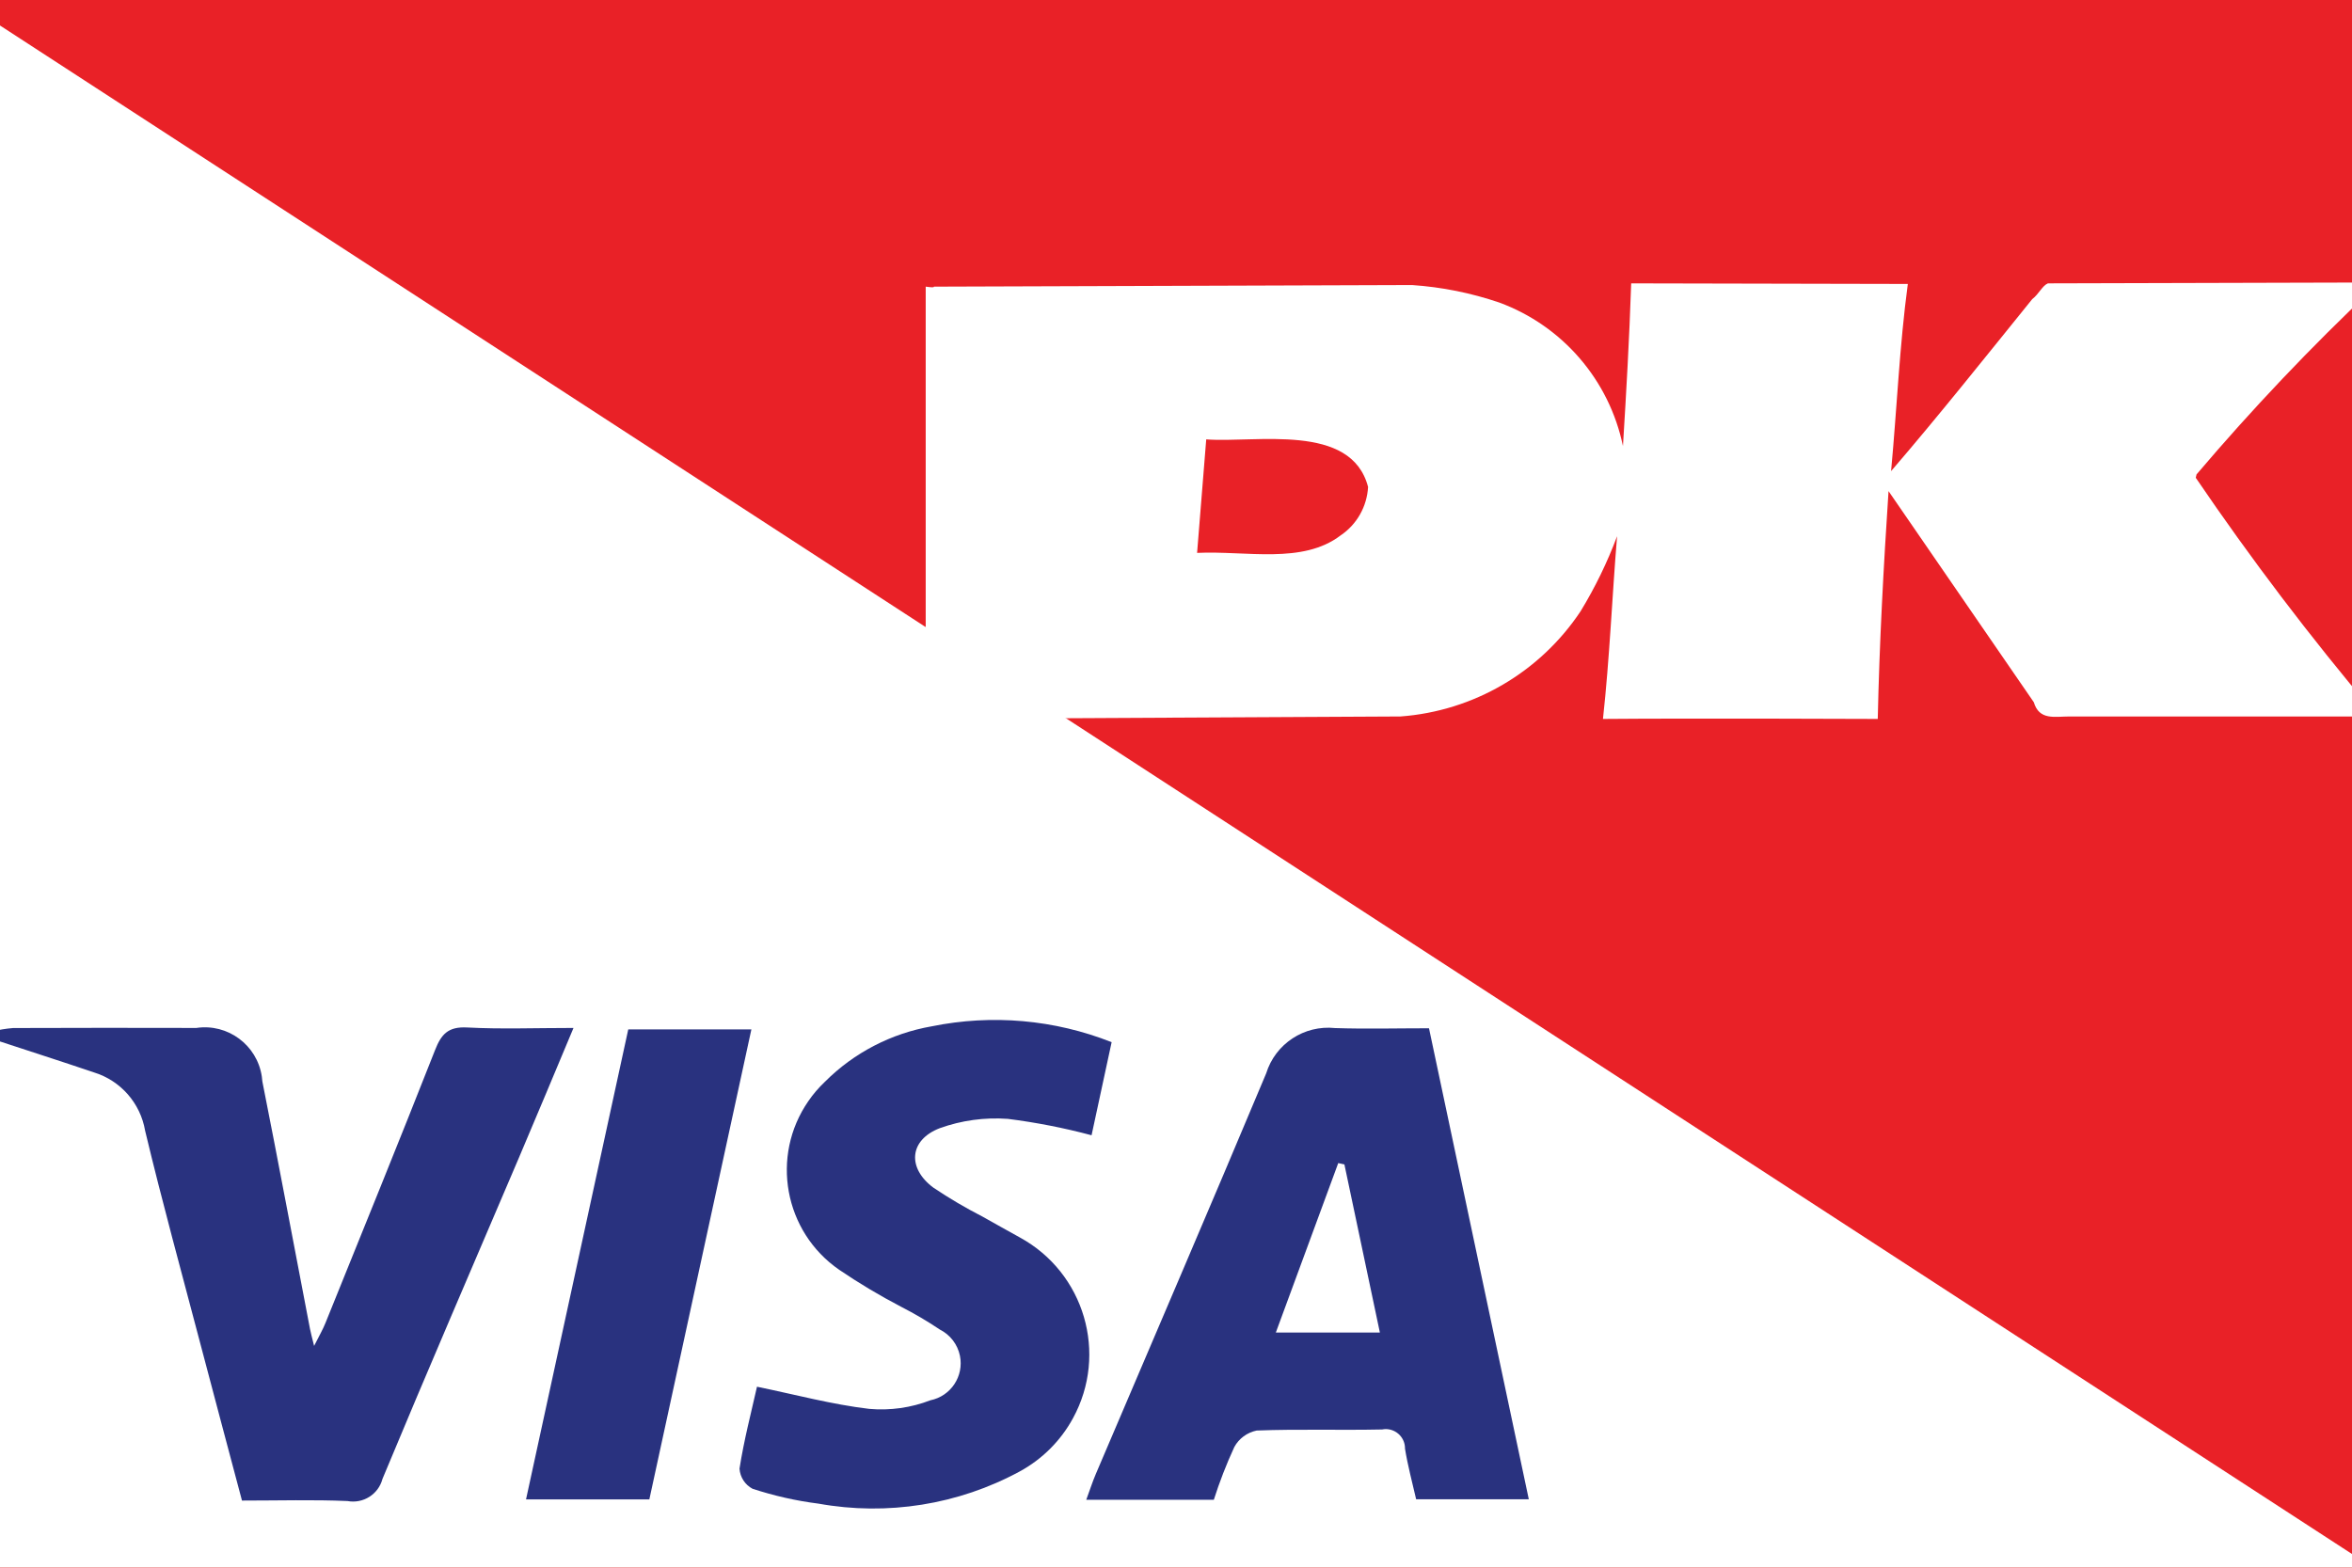
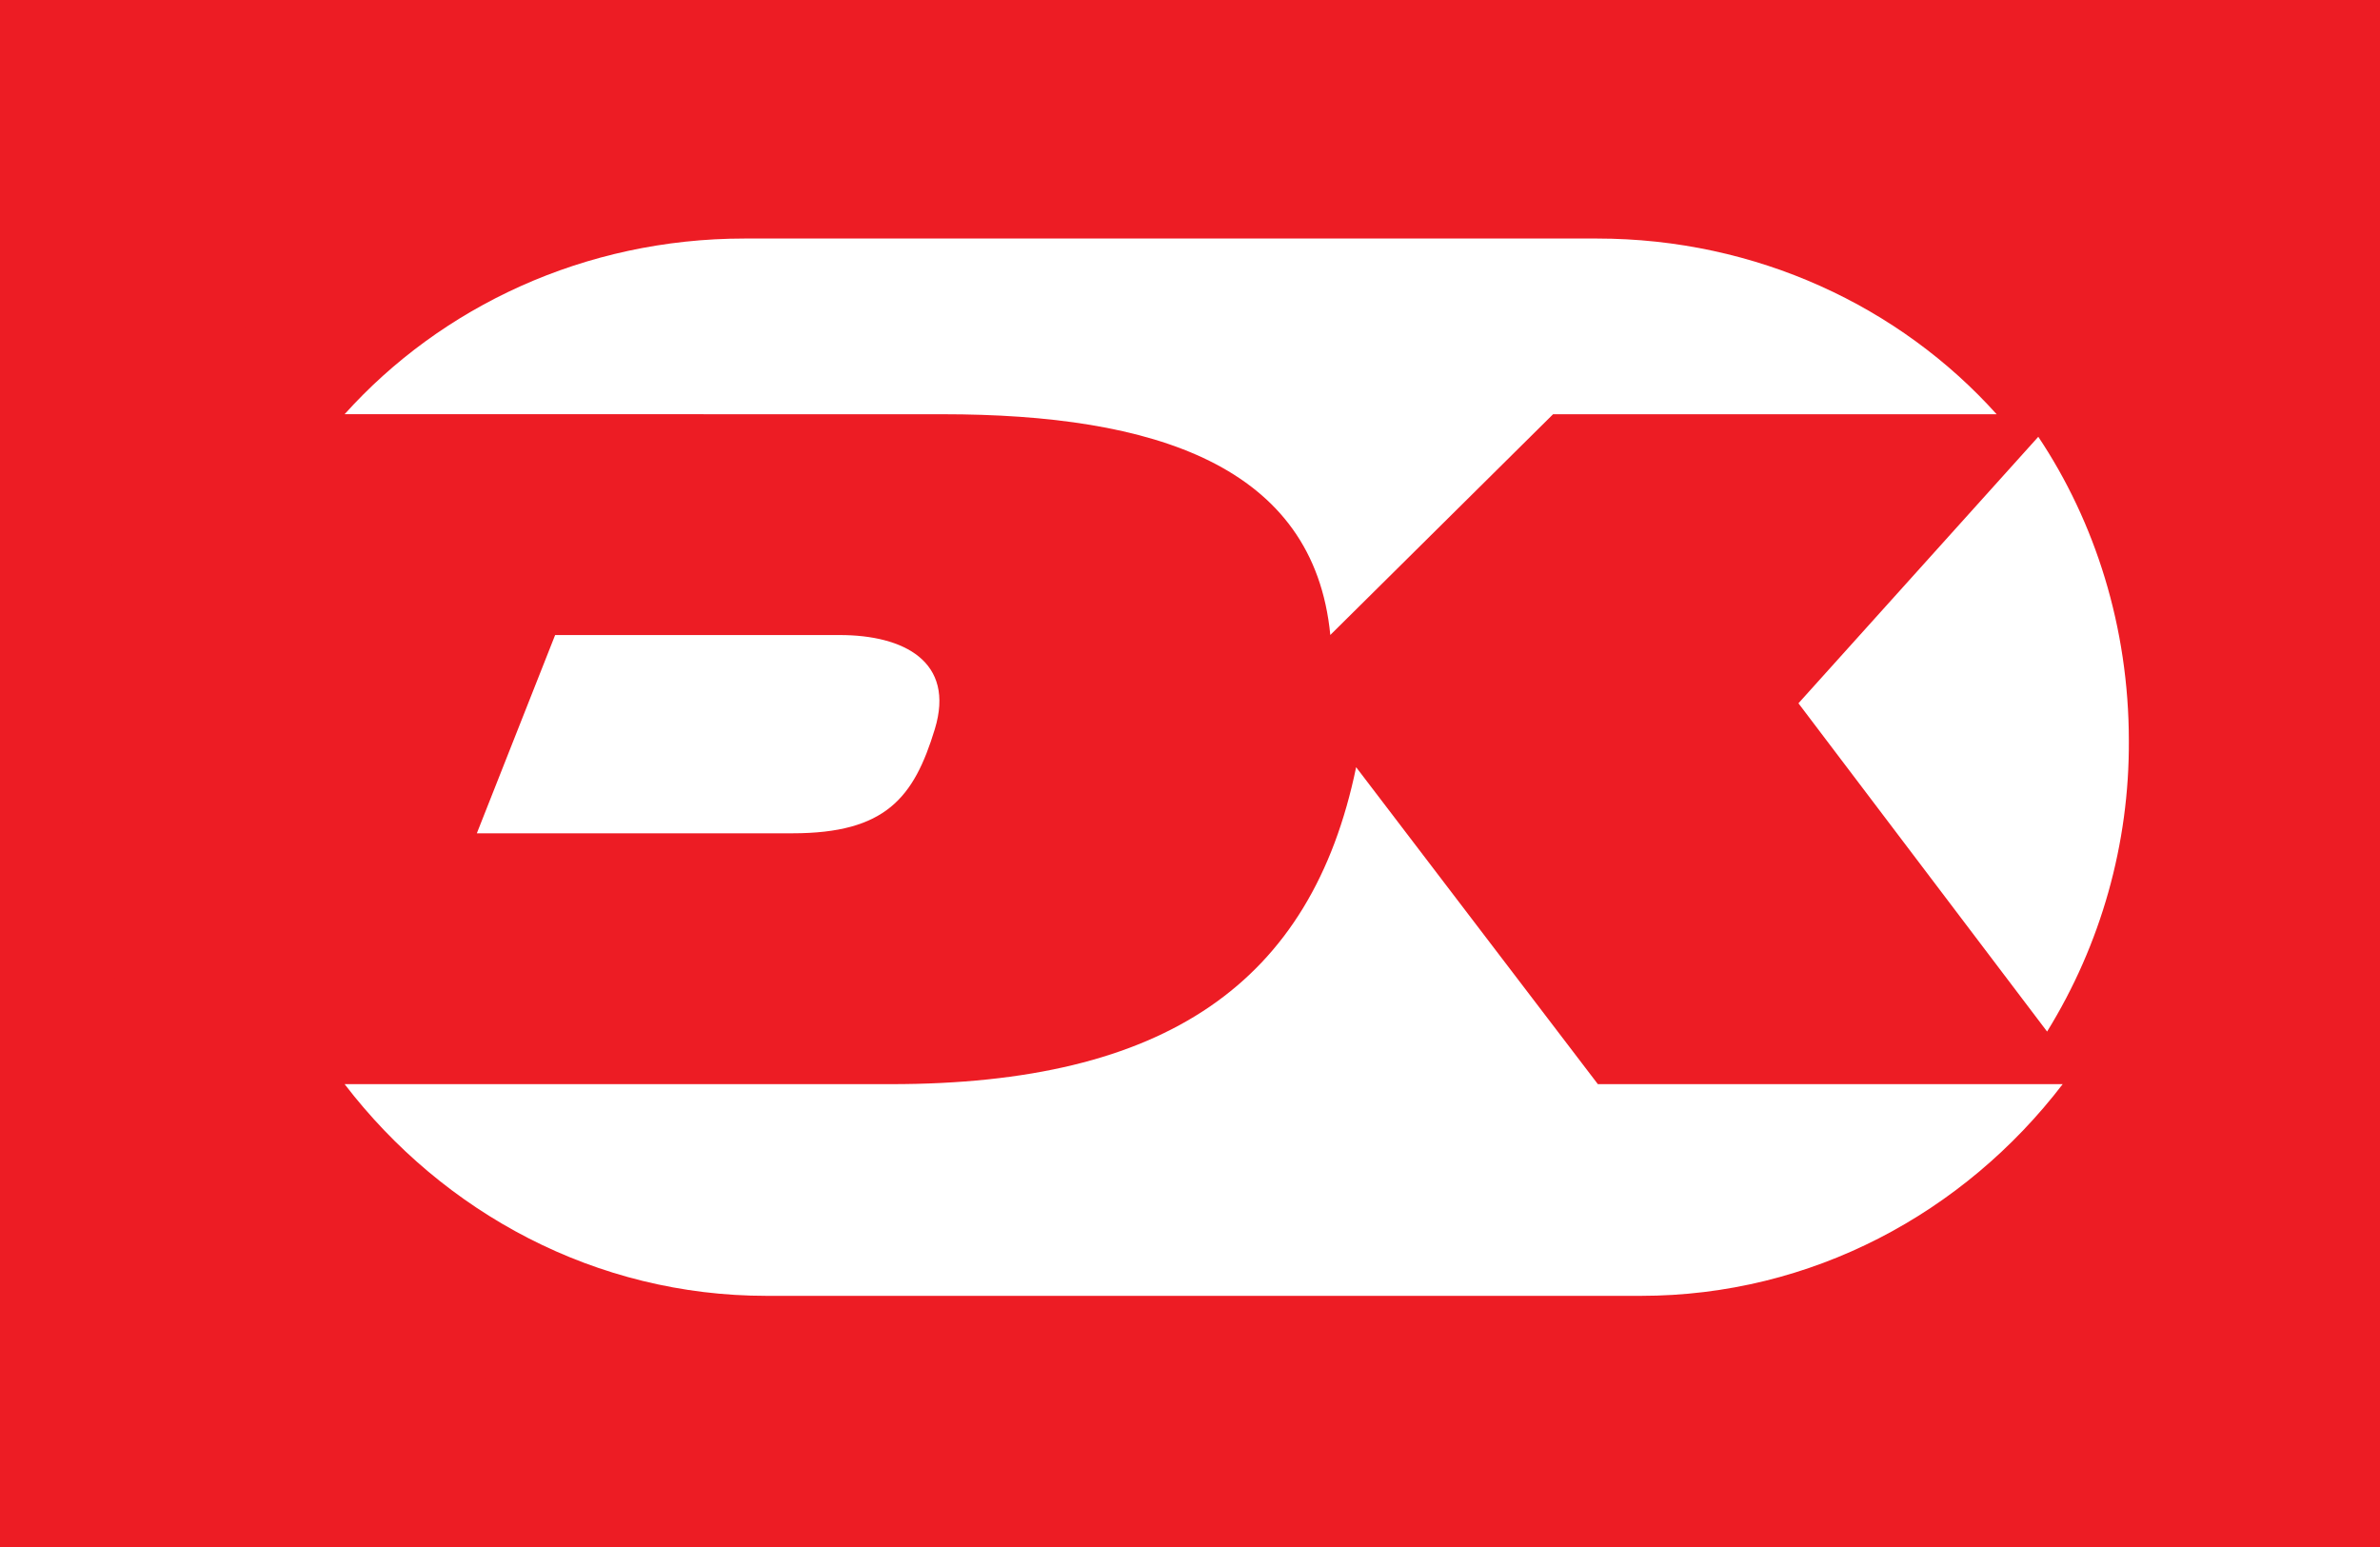
- <svg xmlns="http://www.w3.org/2000/svg" xmlns:xlink="http://www.w3.org/1999/xlink" width="60px" height="40px" viewBox="0 0 60 40" version="1.1">
-   <defs>
-     <polygon id="path-1" points="0 0 0 40 61.538 40" />
-   </defs>
-   <g id="visadankort" stroke="none" stroke-width="1" fill="none" fill-rule="evenodd">
-     <g transform="translate(-1, 0)">
-       <polygon id="Fill-1" fill="#E92127" points="0 40 61.538 40 61.538 0 0 0" />
-       <path d="M61.538,7.208 L53.243,7.23 C53.1,7.288 53.011,7.505 52.842,7.633 C51.655,9.102 50.469,10.593 49.242,12.021 C49.389,10.445 49.457,8.821 49.669,7.245 L42.612,7.23 C42.565,8.645 42.485,10.041 42.402,11.381 C42.052,9.698 40.86,8.313 39.246,7.719 C38.526,7.474 37.78,7.324 37.022,7.273 L24.825,7.314 C24.825,7.336 24.782,7.336 24.615,7.314 L24.615,18.344 L36.726,18.281 C38.589,18.144 40.286,17.153 41.32,15.598 C41.691,14.99 42.003,14.348 42.252,13.682 C42.126,15.214 42.062,16.79 41.892,18.344 C44.158,18.324 48.902,18.344 48.902,18.344 C48.943,16.428 49.051,14.427 49.177,12.531 L52.883,17.918 C53.022,18.387 53.418,18.281 53.794,18.281 L61.538,18.281 L61.538,18.153 C59.928,16.245 58.417,14.254 57.014,12.19 L57.034,12.105 C58.446,10.442 59.951,8.856 61.538,7.358 L61.538,7.208 Z M35.202,13.659 C34.226,14.405 32.797,14.048 31.538,14.107 L31.771,11.211 C33.035,11.307 35.471,10.774 35.9,12.425 C35.872,12.924 35.614,13.381 35.202,13.659 Z" id="Fill-2" fill="#FFFFFF" />
-       <g id="Group-11" transform="translate(0, 0.000462)">
-         <mask id="mask-2" fill="white">
-           <use xlink:href="#path-1" />
-         </mask>
-         <g id="Clip-5" />
-         <polygon id="Fill-4" fill="#FFFFFF" mask="url(#mask-2)" points="0 40 61.538 40 61.538 0 0 0" />
-         <path d="M40,38.254 L37.126,38.254 C37.026,37.817 36.911,37.393 36.842,36.963 C36.846,36.691 36.631,36.47 36.36,36.463 C36.325,36.463 36.291,36.466 36.257,36.473 C35.191,36.496 34.123,36.459 33.057,36.5 C32.814,36.551 32.606,36.703 32.488,36.92 C32.286,37.357 32.112,37.806 31.965,38.266 L28.711,38.266 C28.8,38.023 28.868,37.813 28.954,37.61 C30.405,34.202 31.869,30.802 33.3,27.388 C33.535,26.631 34.271,26.148 35.058,26.231 C35.845,26.257 36.632,26.236 37.454,26.236 C38.305,30.262 39.148,34.236 40,38.254" id="Fill-6" fill="#29327F" mask="url(#mask-2)" />
-         <path d="M0.788,26.321 C0.966,26.276 1.148,26.245 1.333,26.23 C2.89,26.224 4.448,26.224 6.008,26.228 C6.811,26.108 7.559,26.664 7.679,27.467 C7.685,27.508 7.69,27.553 7.693,27.594 C8.11,29.696 8.503,31.802 8.908,33.907 C8.926,34.004 8.954,34.099 9.013,34.341 C9.15,34.068 9.237,33.919 9.3,33.762 C10.239,31.439 11.182,29.121 12.099,26.791 C12.257,26.387 12.434,26.19 12.916,26.216 C13.783,26.262 14.656,26.228 15.63,26.228 C15.145,27.384 14.696,28.465 14.237,29.541 C13.074,32.271 11.896,34.994 10.757,37.734 C10.654,38.127 10.265,38.373 9.865,38.299 C8.993,38.261 8.117,38.287 7.173,38.287 C6.817,36.944 6.46,35.613 6.11,34.281 C5.634,32.471 5.137,30.667 4.702,28.85 C4.582,28.147 4.077,27.571 3.396,27.362 C2.534,27.07 1.666,26.793 0.802,26.508 L0.788,26.321 Z" id="Fill-7" fill="#29327F" mask="url(#mask-2)" />
-         <path d="M29.358,26.591 C29.185,27.396 29.018,28.171 28.846,28.966 C28.146,28.779 27.432,28.639 26.712,28.548 C26.122,28.505 25.529,28.585 24.972,28.786 C24.191,29.088 24.14,29.805 24.811,30.303 C25.217,30.576 25.638,30.823 26.072,31.046 C26.385,31.225 26.702,31.397 27.017,31.574 C28.665,32.474 29.272,34.539 28.372,36.186 C28.06,36.759 27.589,37.23 27.017,37.542 C25.448,38.393 23.635,38.682 21.878,38.365 C21.308,38.293 20.745,38.165 20.198,37.986 C20.006,37.885 19.88,37.691 19.865,37.473 C19.977,36.751 20.163,36.04 20.311,35.382 C21.289,35.583 22.225,35.836 23.178,35.948 C23.708,35.994 24.24,35.919 24.735,35.728 C25.257,35.622 25.594,35.113 25.488,34.591 C25.428,34.302 25.24,34.056 24.975,33.923 C24.658,33.71 24.329,33.517 23.989,33.343 C23.445,33.059 22.915,32.743 22.406,32.397 C21.002,31.426 20.649,29.5 21.622,28.094 C21.743,27.916 21.885,27.753 22.042,27.603 C22.783,26.86 23.737,26.366 24.771,26.186 C26.308,25.874 27.9,26.014 29.358,26.591" id="Fill-8" fill="#29327F" mask="url(#mask-2)" />
-         <path d="M17.565,38.257 L14.419,38.257 C15.292,34.242 16.158,30.265 17.027,26.265 L20.168,26.265 C19.296,30.286 18.433,34.26 17.565,38.257" id="Fill-9" fill="#29327F" mask="url(#mask-2)" />
-         <path d="M35.296,29.71 C35.593,31.124 35.891,32.536 36.201,33.999 L33.547,33.999 C34.091,32.522 34.616,31.098 35.139,29.676 L35.296,29.71 Z" id="Fill-10" fill="#FFFFFF" mask="url(#mask-2)" />
-       </g>
-     </g>
-   </g>
+ <svg xmlns="http://www.w3.org/2000/svg" fill="none" viewBox="0 0 40 26">
+   <path fill="#ED1C24" d="M0 0H40V26H0z" />
+   <path fill="#ED1C24" d="M0 0H40V26H0z" />
+   <path fill="#ED1C24" d="M12.302 1.788C6.262 1.788 1.35 6.77 1.35 12.893 1.35 19.018 6.263 24 12.302 24H27.05C33.088 24 38 19.018 38 12.893 38 6.77 33.087 1.788 27.05 1.788z" />
+   <path fill="#fff" d="m30.226 11.82 4.179 5.517a9.2 9.2 0 0 0 1.374-4.884c0-1.913-.567-3.682-1.522-5.112zM15.844 6.962c3.557 0 6.238.86 6.514 3.71l3.744-3.71h7.455c-1.622-1.806-4.032-2.953-6.718-2.953H12.512c-2.687 0-5.098 1.147-6.72 2.952zM9.33 10.673l-1.316 3.332h5.304c1.568 0 2.042-.599 2.393-1.75.347-1.14-.525-1.582-1.596-1.582zM26.854 18.22l-4.062-5.326c-.75 3.632-3.209 5.327-7.817 5.327H5.792c1.661 2.166 4.224 3.558 7.093 3.558h14.692c2.869 0 5.43-1.39 7.09-3.558h-7.813" />
</svg>
